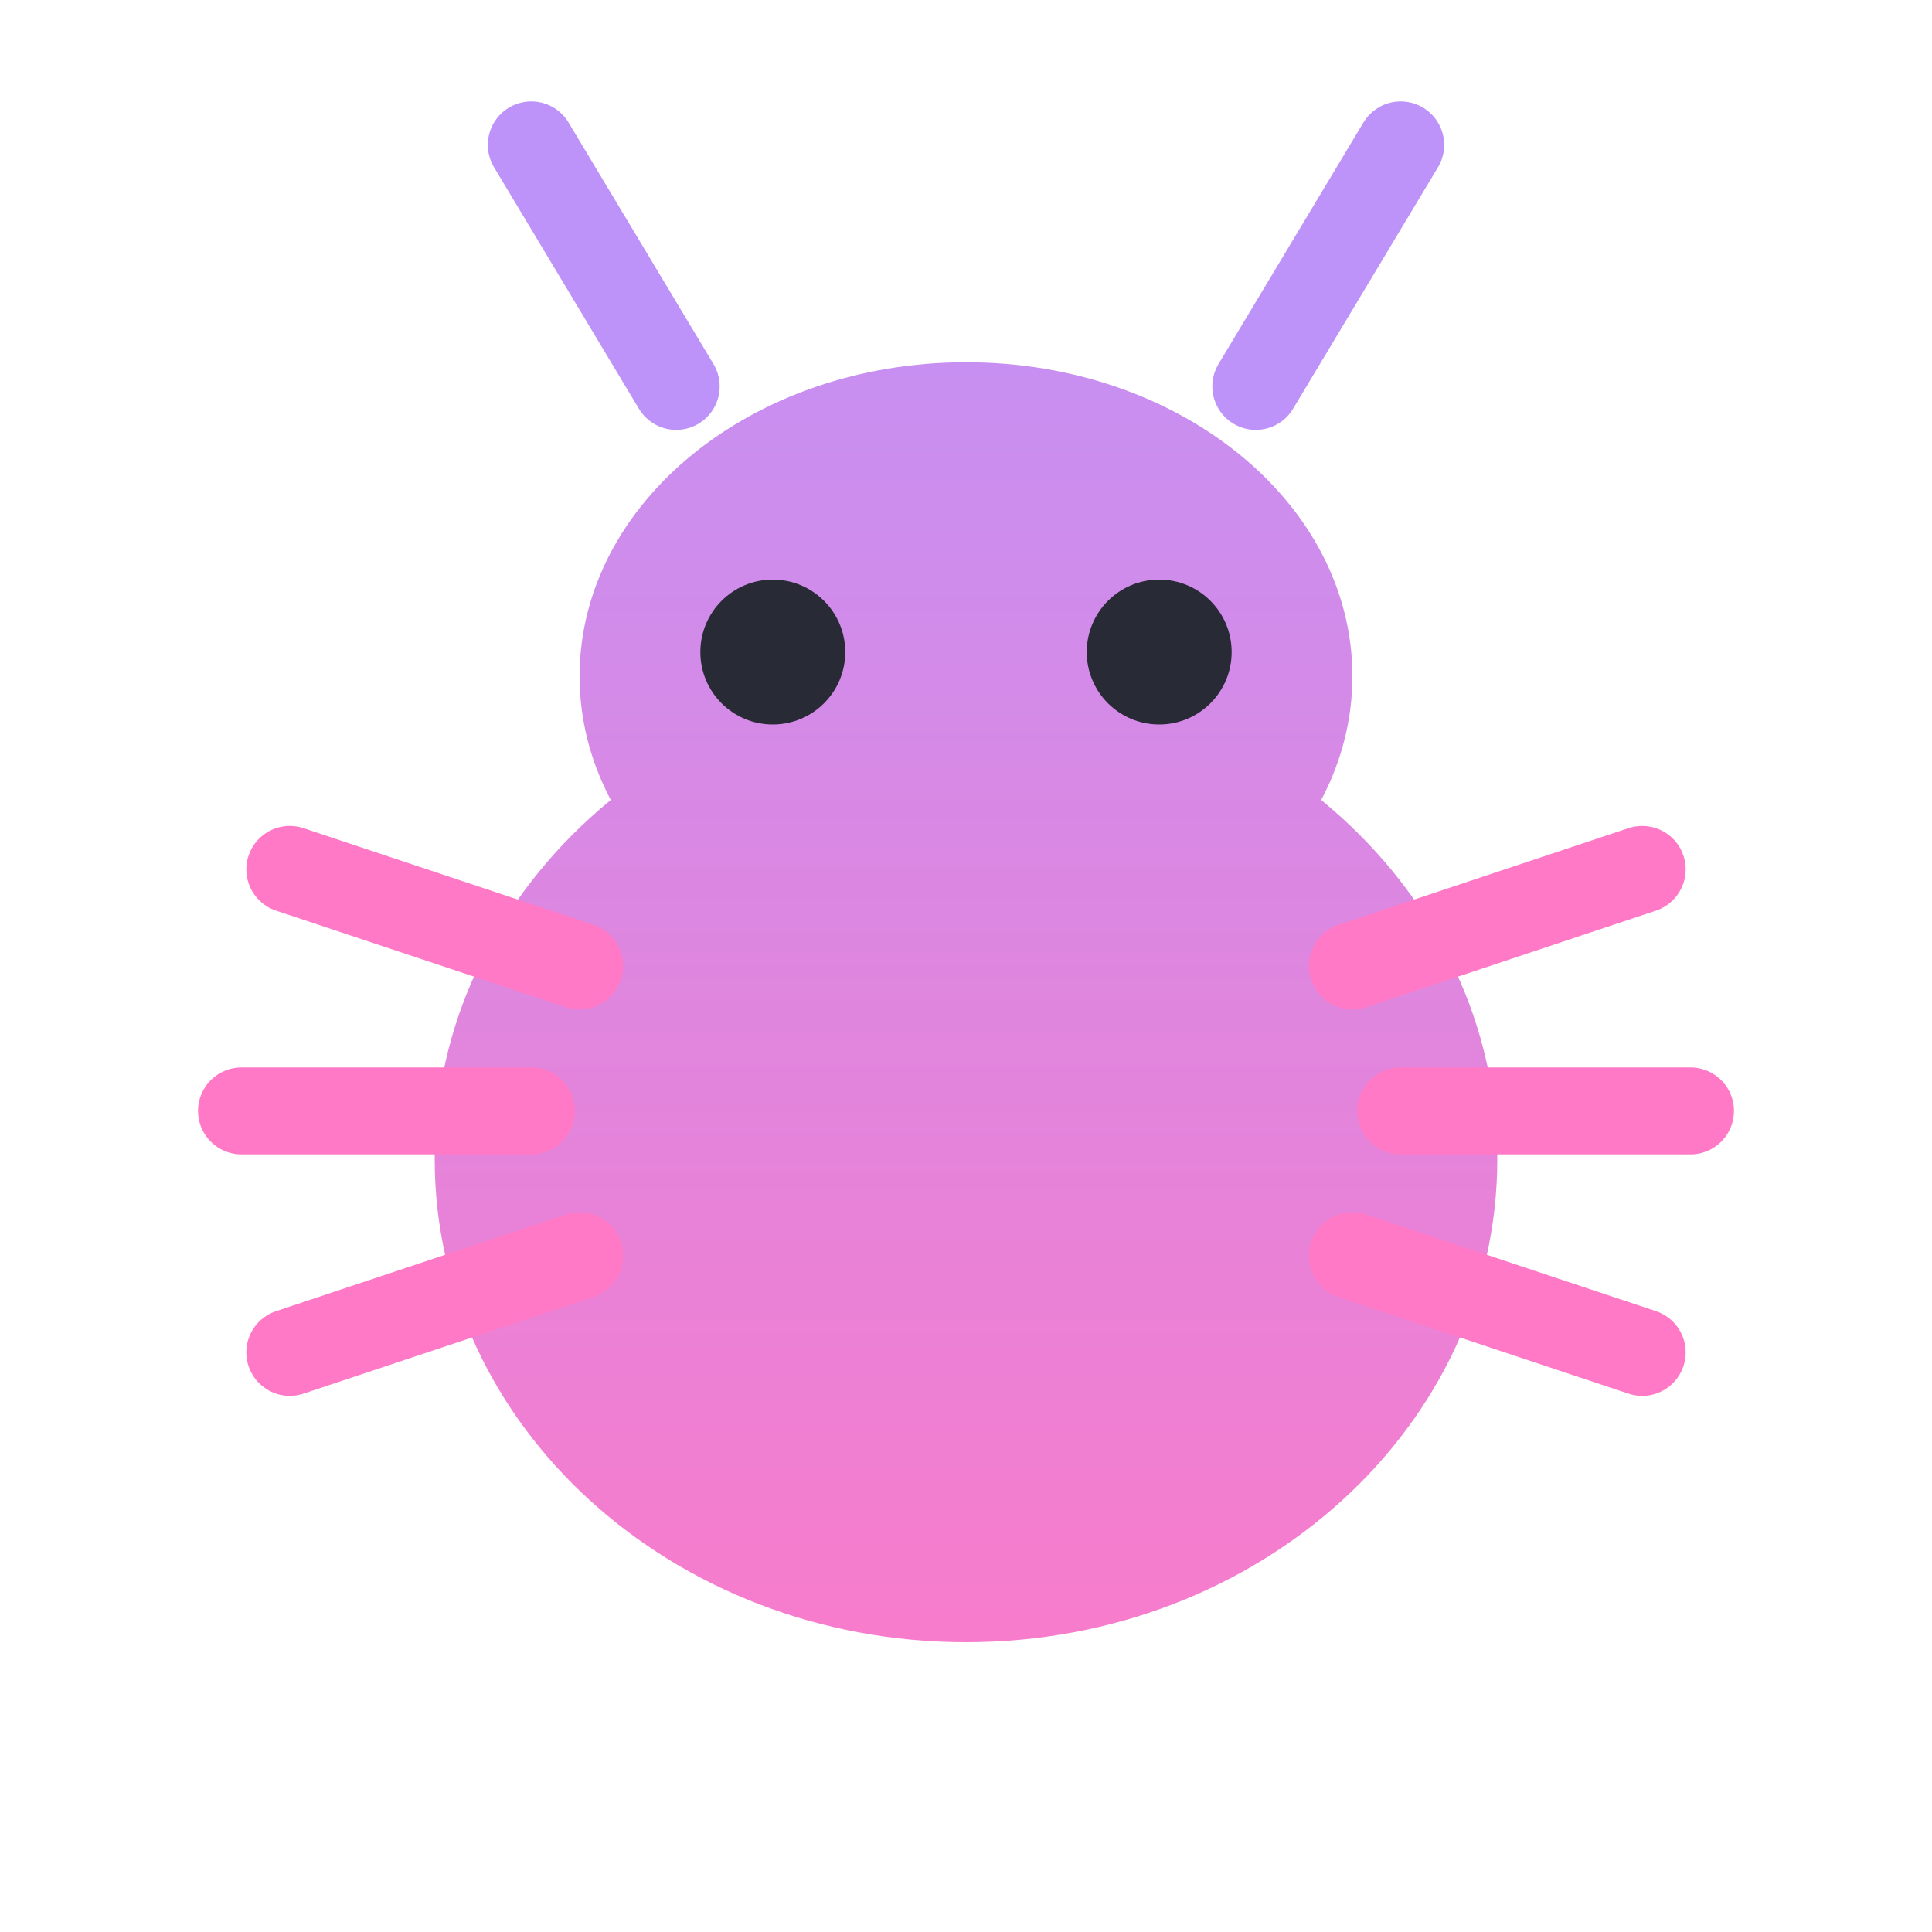
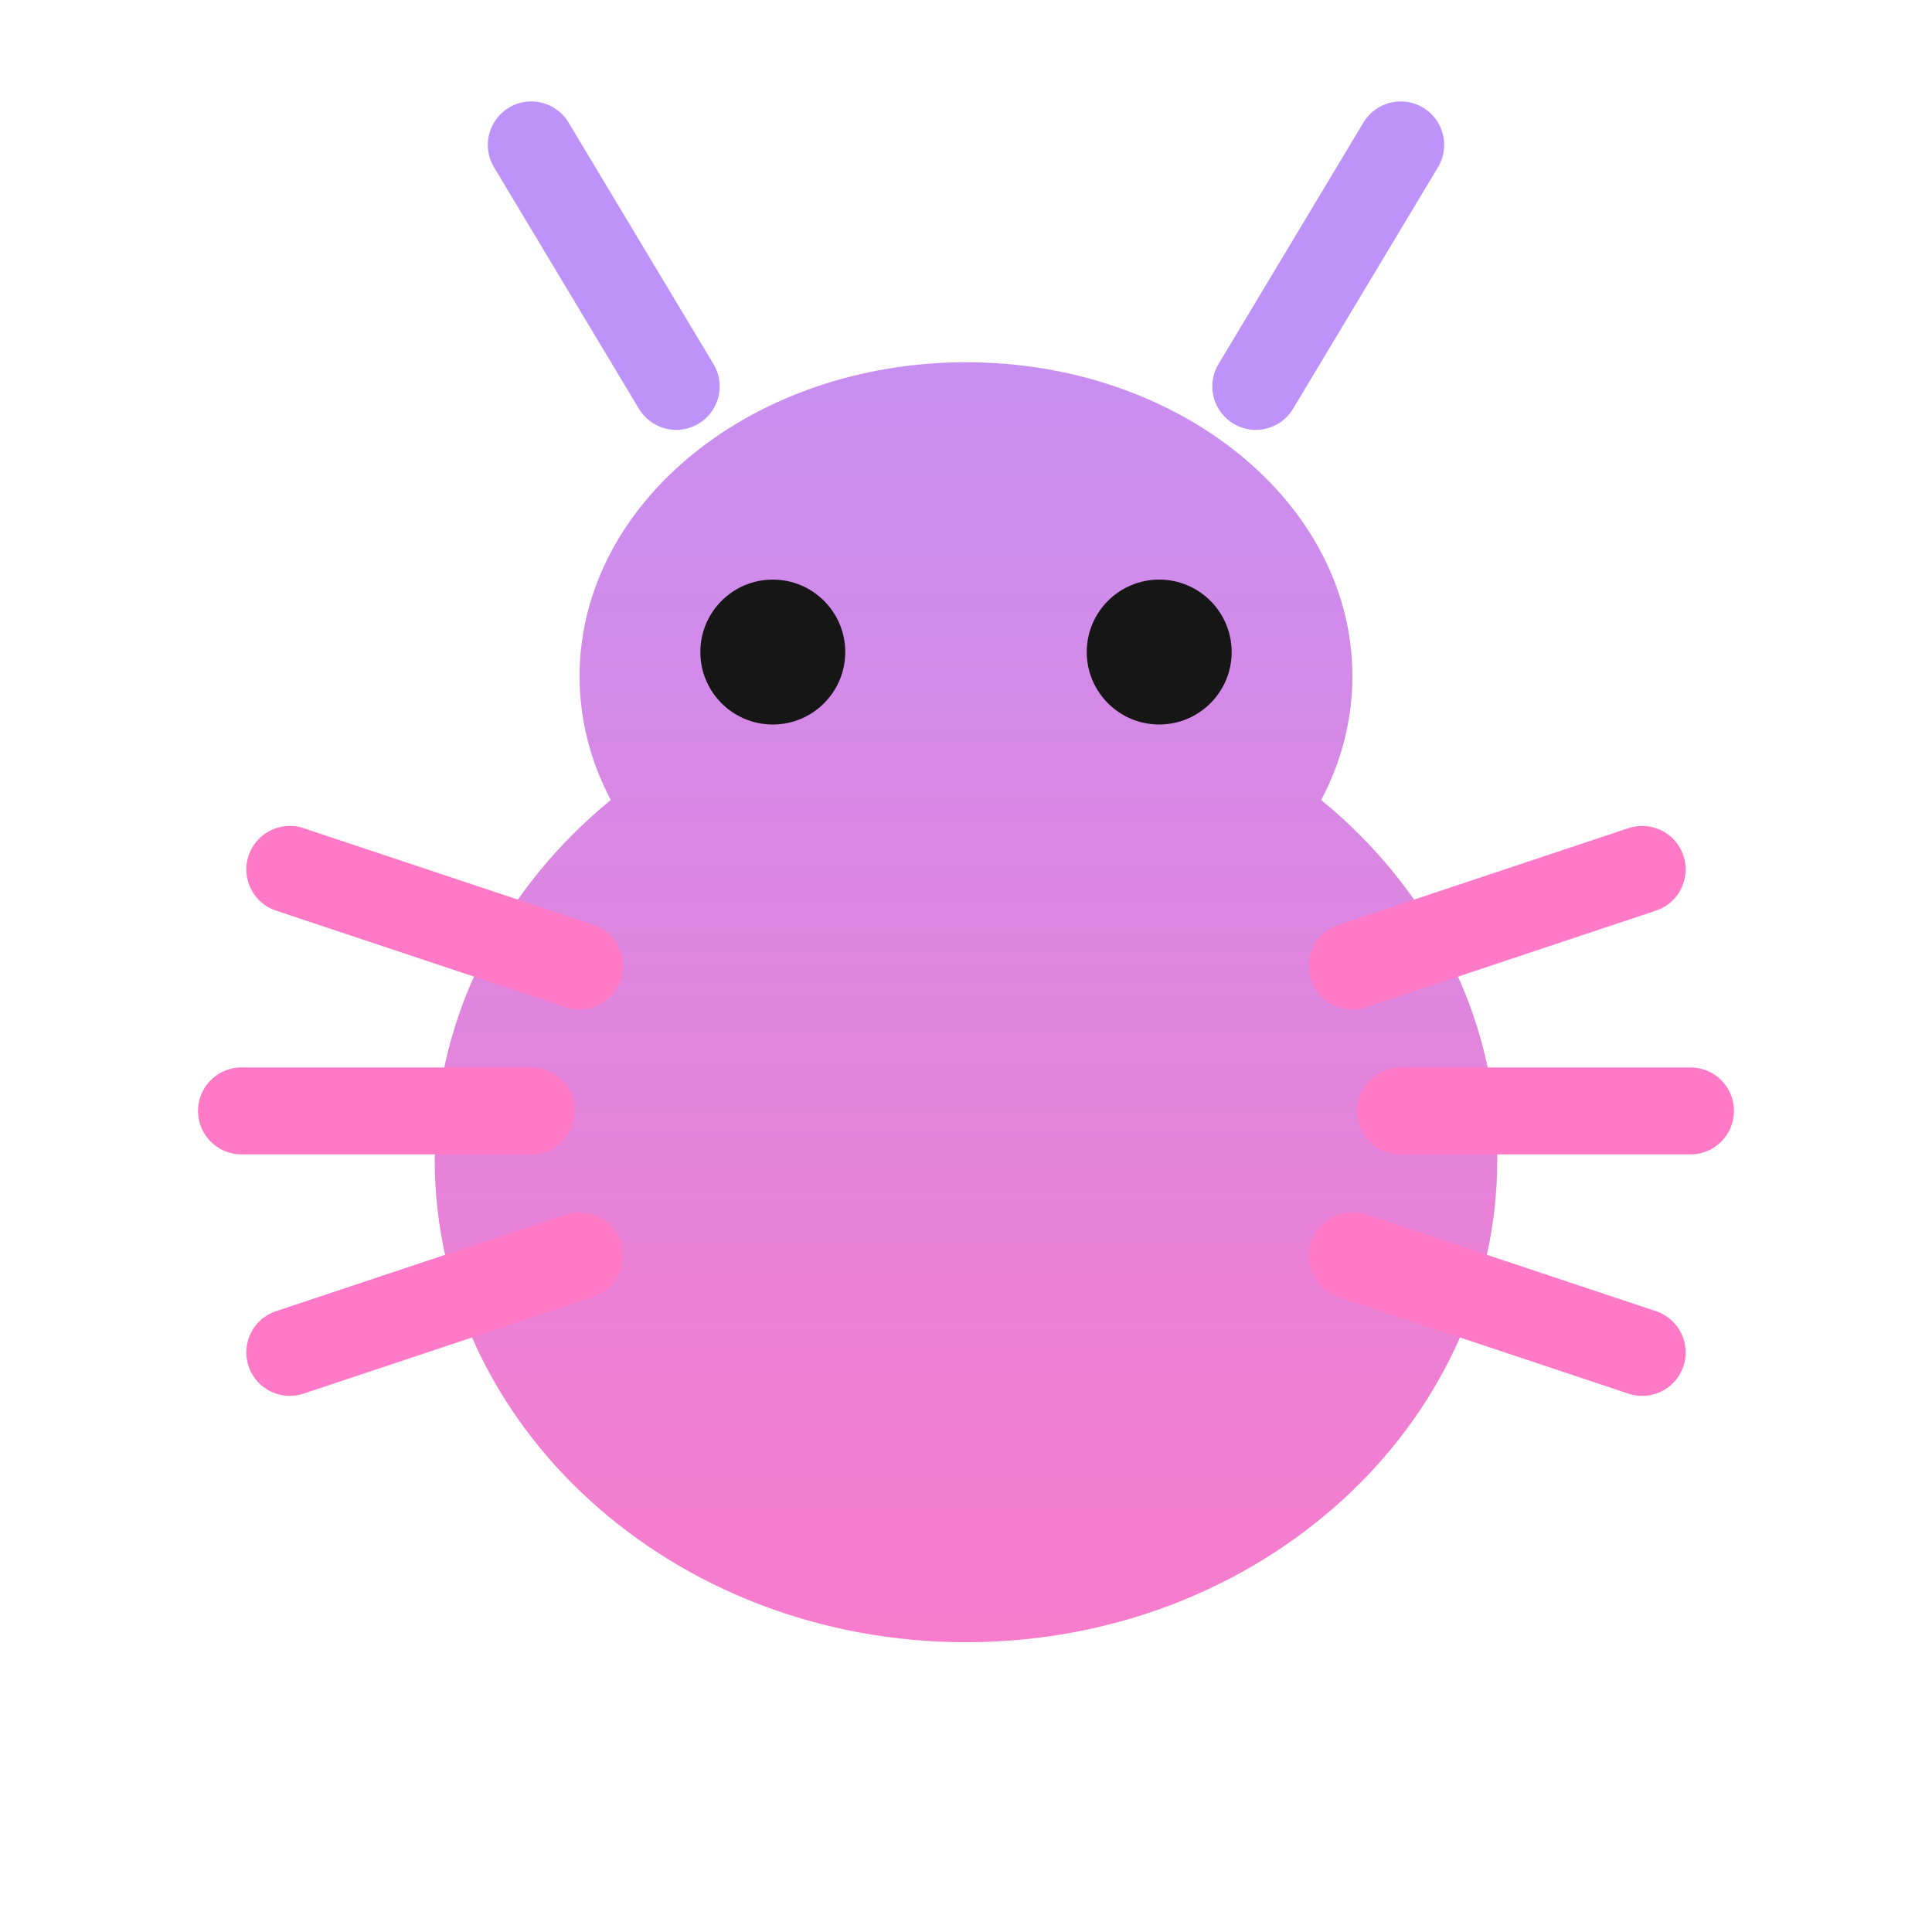
<svg xmlns="http://www.w3.org/2000/svg" viewBox="0 0 40 40" fill="none">
  <defs>
    <linearGradient id="g" x1="20" y1="2" x2="20" y2="38" gradientUnits="userSpaceOnUse">
      <stop stop-color="#bd93f9" />
      <stop offset="1" stop-color="#ff79c6" />
    </linearGradient>
  </defs>
  <ellipse cx="20" cy="24" rx="11" ry="10" fill="url(#g)" />
  <ellipse cx="20" cy="14" rx="8" ry="6.5" fill="url(#g)" />
-   <circle cx="16" cy="13.5" r="1.5" fill="#282a36" />
-   <circle cx="24" cy="13.5" r="1.5" fill="#282a36" />
+   <circle cx="16" cy="13.5" r="1.5" fill="#161616" />
+   <circle cx="24" cy="13.5" r="1.5" fill="#161616" />
  <line x1="14" y1="8" x2="11" y2="3" stroke="#bd93f9" stroke-width="1.8" stroke-linecap="round" />
  <line x1="26" y1="8" x2="29" y2="3" stroke="#bd93f9" stroke-width="1.8" stroke-linecap="round" />
  <line x1="12" y1="20" x2="6" y2="18" stroke="#ff79c6" stroke-width="1.8" stroke-linecap="round" />
  <line x1="12" y1="26" x2="6" y2="28" stroke="#ff79c6" stroke-width="1.8" stroke-linecap="round" />
  <line x1="28" y1="20" x2="34" y2="18" stroke="#ff79c6" stroke-width="1.8" stroke-linecap="round" />
  <line x1="28" y1="26" x2="34" y2="28" stroke="#ff79c6" stroke-width="1.8" stroke-linecap="round" />
  <line x1="11" y1="23" x2="5" y2="23" stroke="#ff79c6" stroke-width="1.8" stroke-linecap="round" />
  <line x1="29" y1="23" x2="35" y2="23" stroke="#ff79c6" stroke-width="1.8" stroke-linecap="round" />
</svg>
